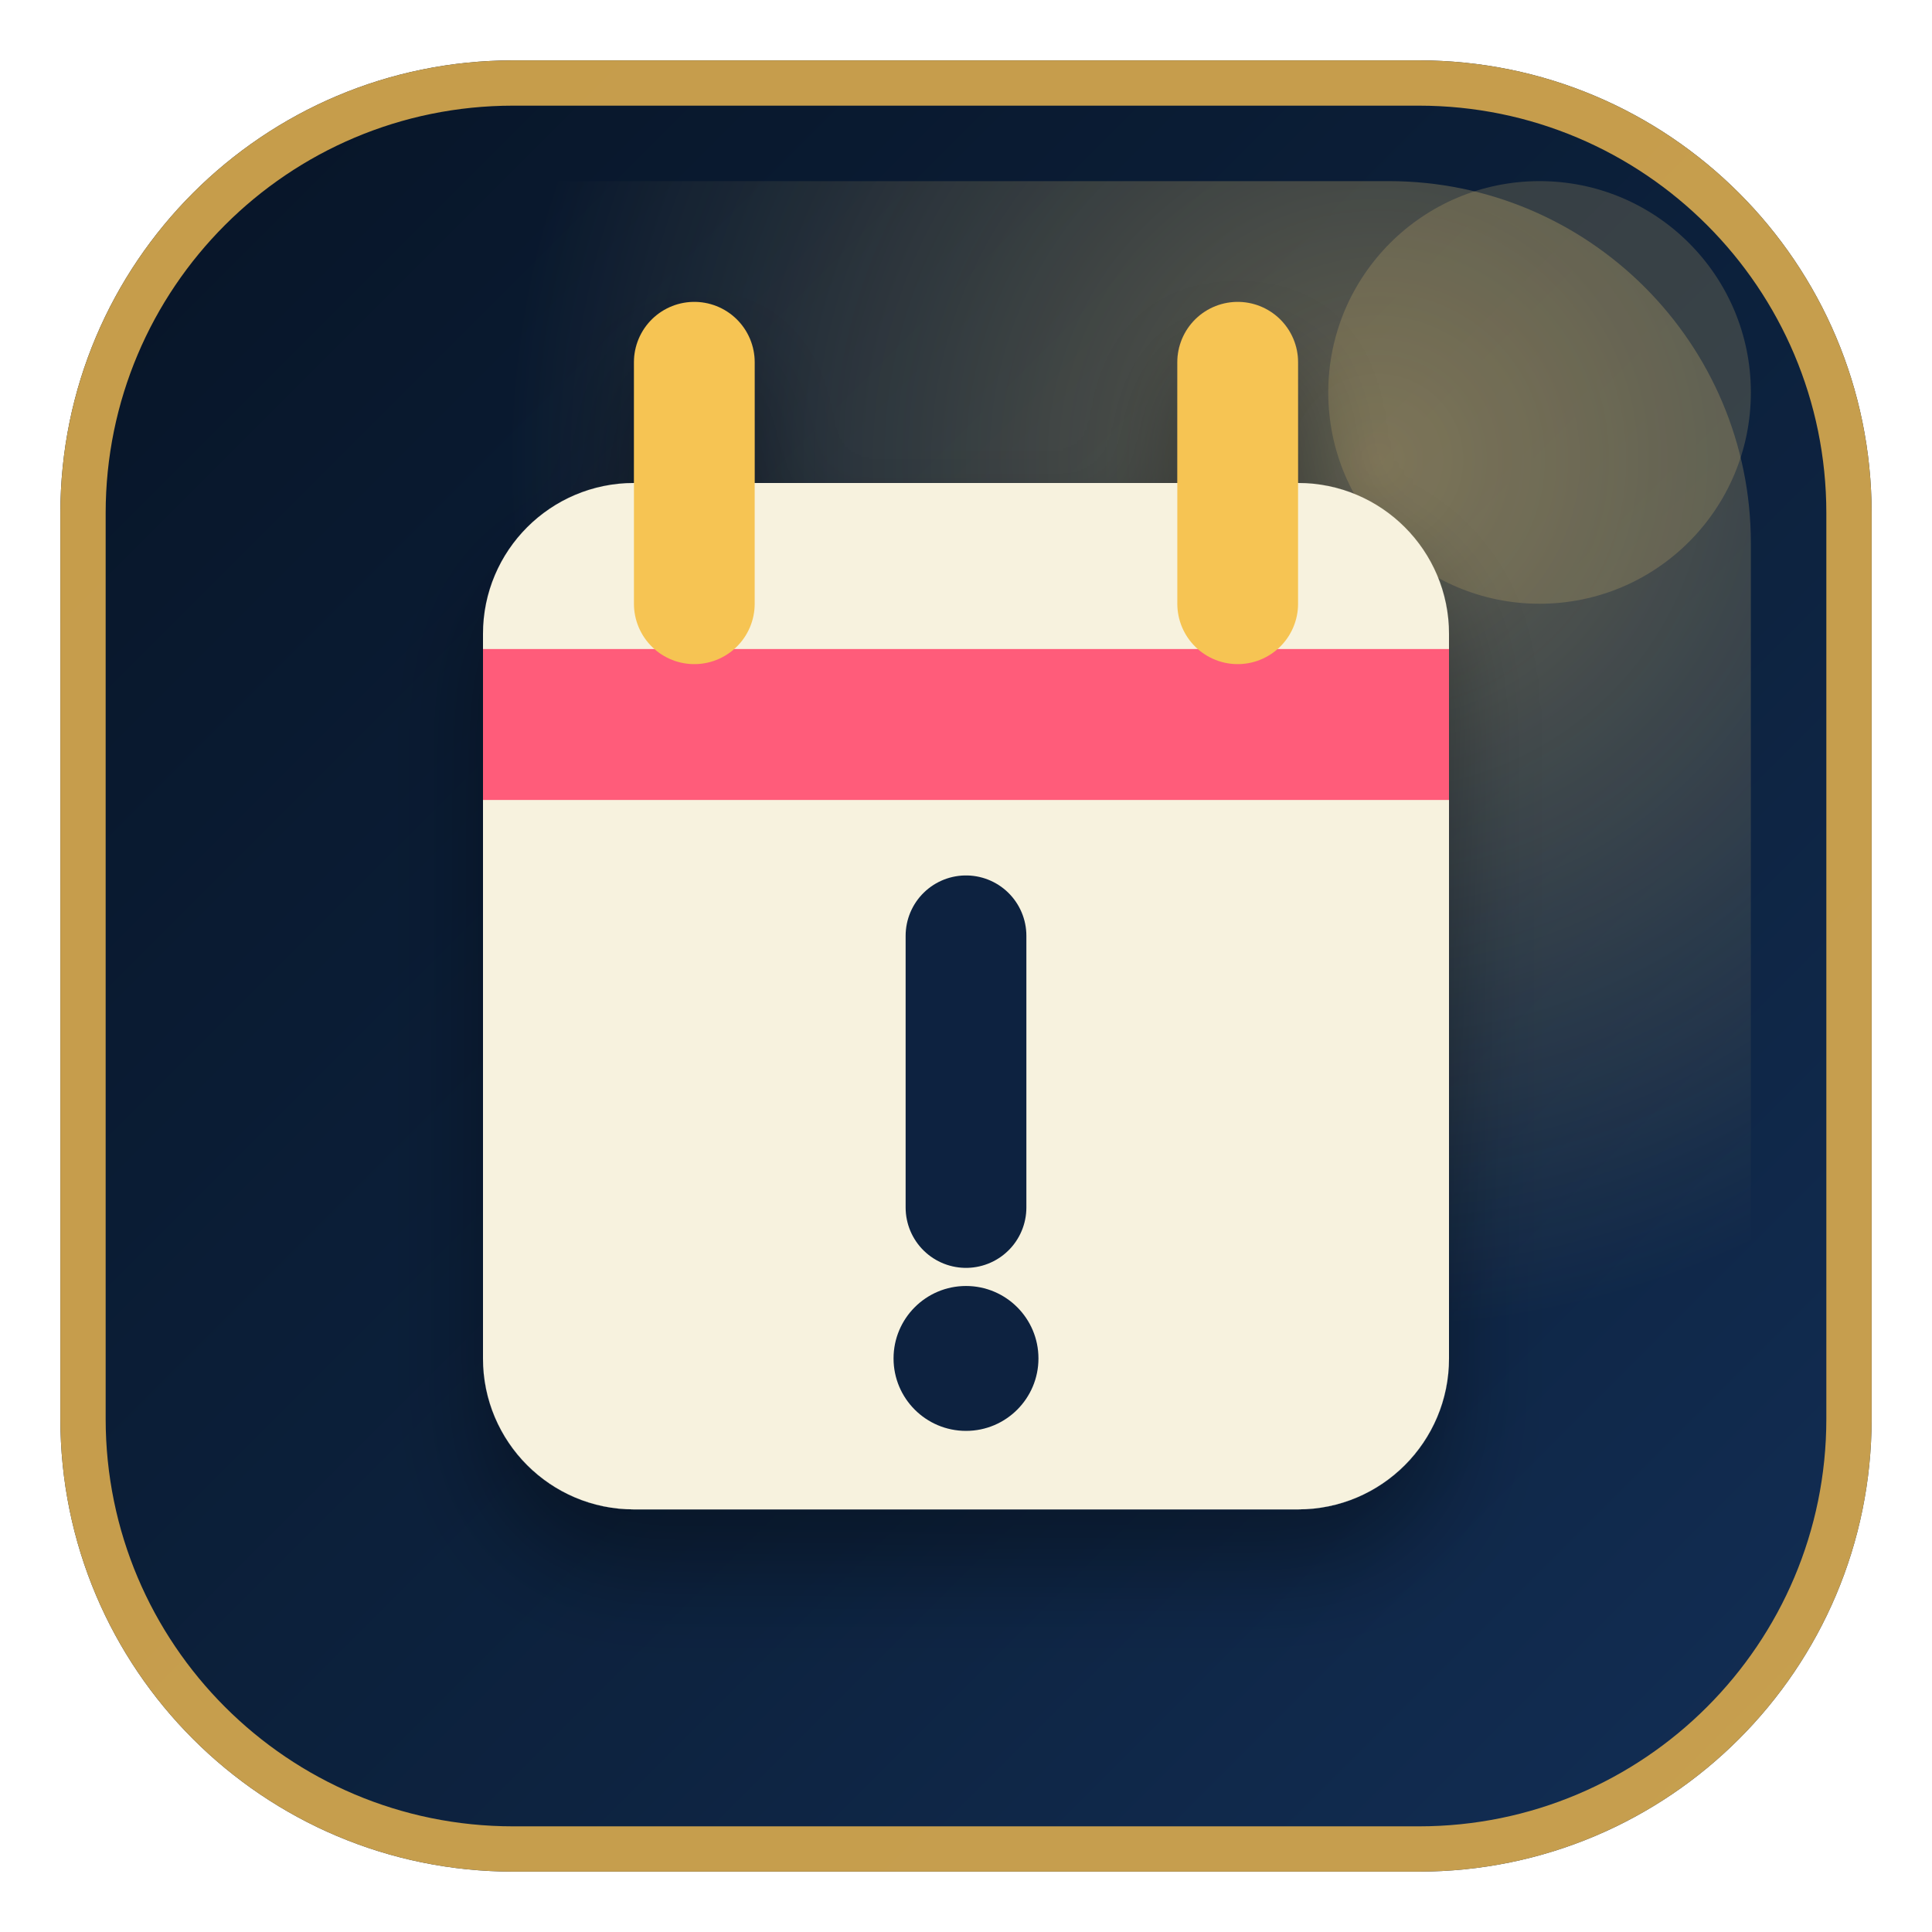
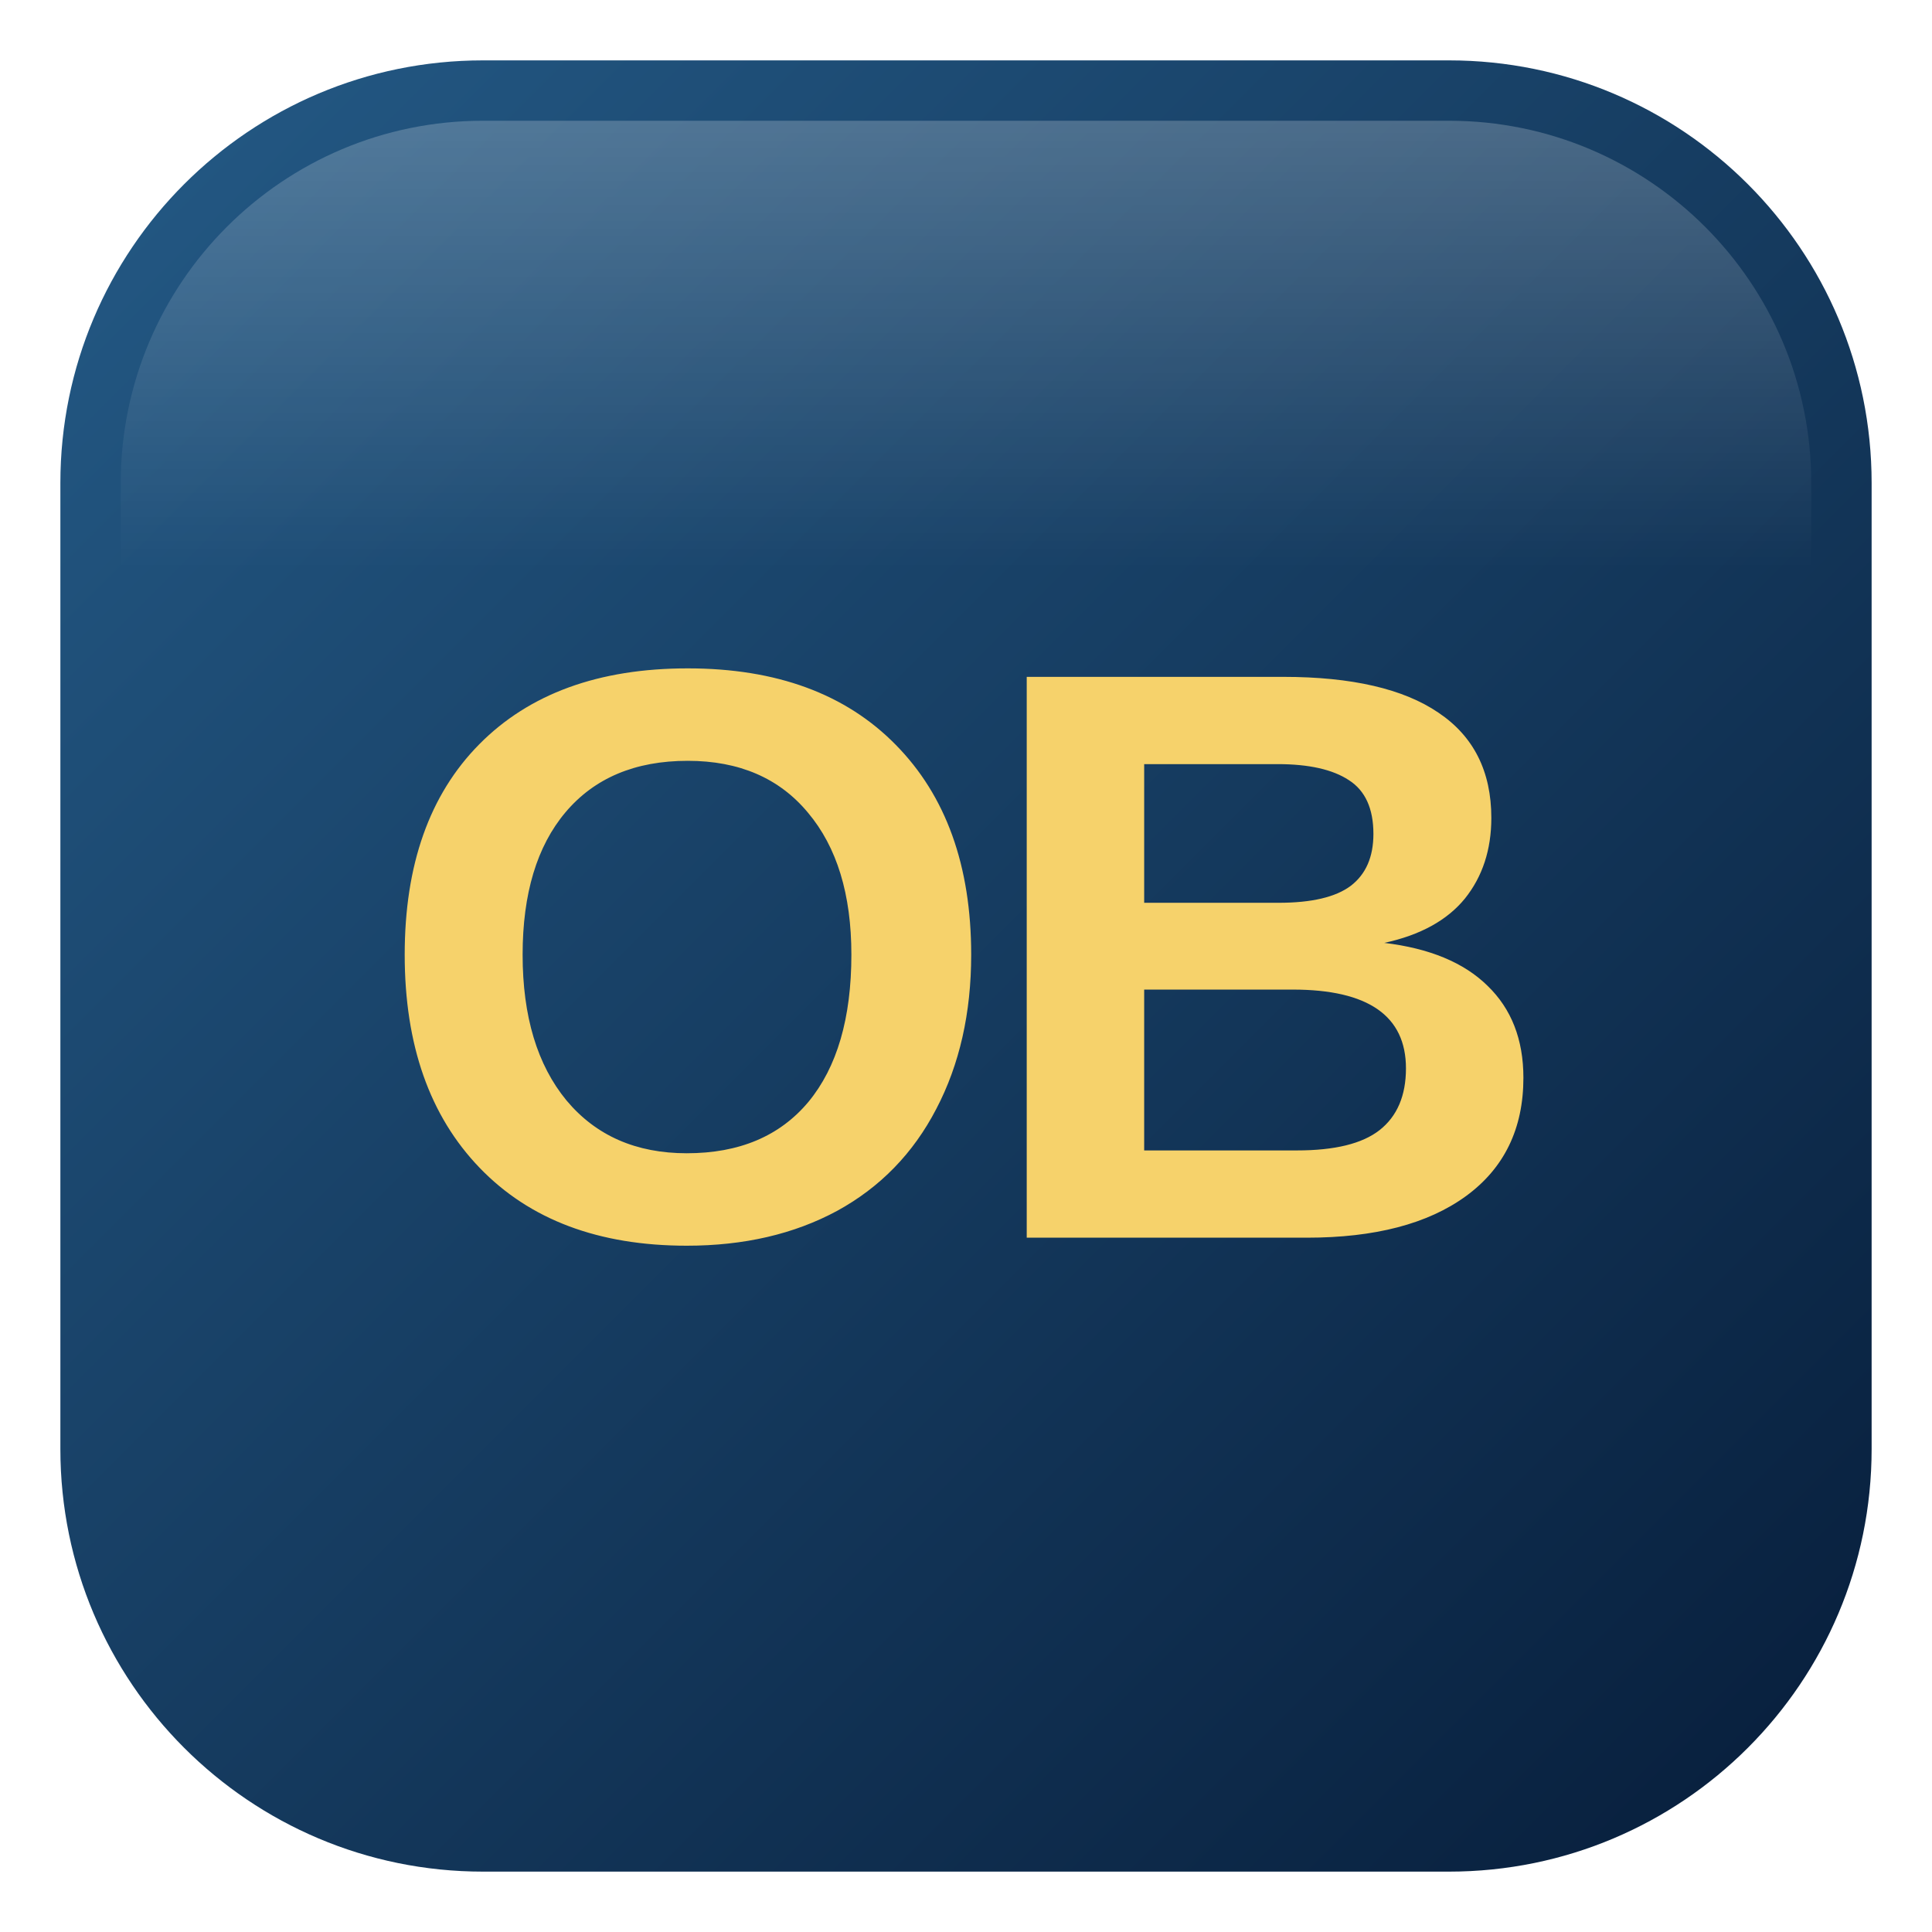
- <svg xmlns="http://www.w3.org/2000/svg" viewBox="0 0 64 64" role="img" aria-label="obrigacoes">
+ <svg xmlns="http://www.w3.org/2000/svg" width="64" height="64" viewBox="0 0 64 64" role="img" aria-label="Ícone Obrigações">
  <defs>
    <linearGradient id="bg" x1="0" y1="0" x2="1" y2="1">
-       <stop offset="0" stop-color="#071426" />
-       <stop offset="0.62" stop-color="#0d2340" />
-       <stop offset="1" stop-color="#132f57" />
+       <stop offset="0%" stop-color="#245A86" />
+       <stop offset="100%" stop-color="#071D3A" />
    </linearGradient>
-     <radialGradient id="glow" cx="76%" cy="18%" r="55%">
-       <stop offset="0" stop-color="#ffd67a" stop-opacity="0.35" />
-       <stop offset="1" stop-color="#ffd67a" stop-opacity="0" />
-     </radialGradient>
-     <filter id="shadow" x="-20%" y="-20%" width="140%" height="140%">
-       <feDropShadow dx="0" dy="2" stdDeviation="1.6" flood-color="#000" flood-opacity="0.34" />
-     </filter>
+     <linearGradient id="shine" x1="0" y1="0" x2="0" y2="1">
+       <stop offset="0%" stop-color="#FFFFFF" stop-opacity="0.22" />
+       <stop offset="55%" stop-color="#FFFFFF" stop-opacity="0" />
+     </linearGradient>
  </defs>
-   <rect x="2" y="2" width="60" height="60" rx="15" fill="url(#bg)" />
-   <rect x="2.75" y="2.75" width="58.5" height="58.5" rx="14.25" fill="none" stroke="#d6a84e" stroke-width="1.5" opacity="0.92" />
-   <rect x="6" y="6" width="52" height="52" rx="12" fill="url(#glow)" />
-   <circle cx="51" cy="13" r="7" fill="#ffd67a" opacity="0.18" />
-   <g filter="url(#shadow)">
-     <rect x="16" y="16" width="32" height="34" rx="5" fill="#f7f2de" />
-     <path d="M16 24h32" stroke="#ff5c7a" stroke-width="5" />
-     <path d="M23 12v8M41 12v8" stroke="#f6c453" stroke-width="4" stroke-linecap="round" />
-     <path d="M32 31v9" stroke="#0d2340" stroke-width="4" stroke-linecap="round" />
-     <circle cx="32" cy="45" r="2.4" fill="#0d2340" />
-   </g>
+   <rect x="2" y="2" width="60" height="60" rx="14" fill="url(#bg)" />
+   <rect x="4" y="4" width="56" height="27" rx="12" fill="url(#shine)" />
+   <text x="32" y="41" text-anchor="middle" font-family="Arial, Helvetica, sans-serif" font-size="27" font-weight="800" letter-spacing="-1.1" fill="#F6D26B">OB</text>
</svg>
